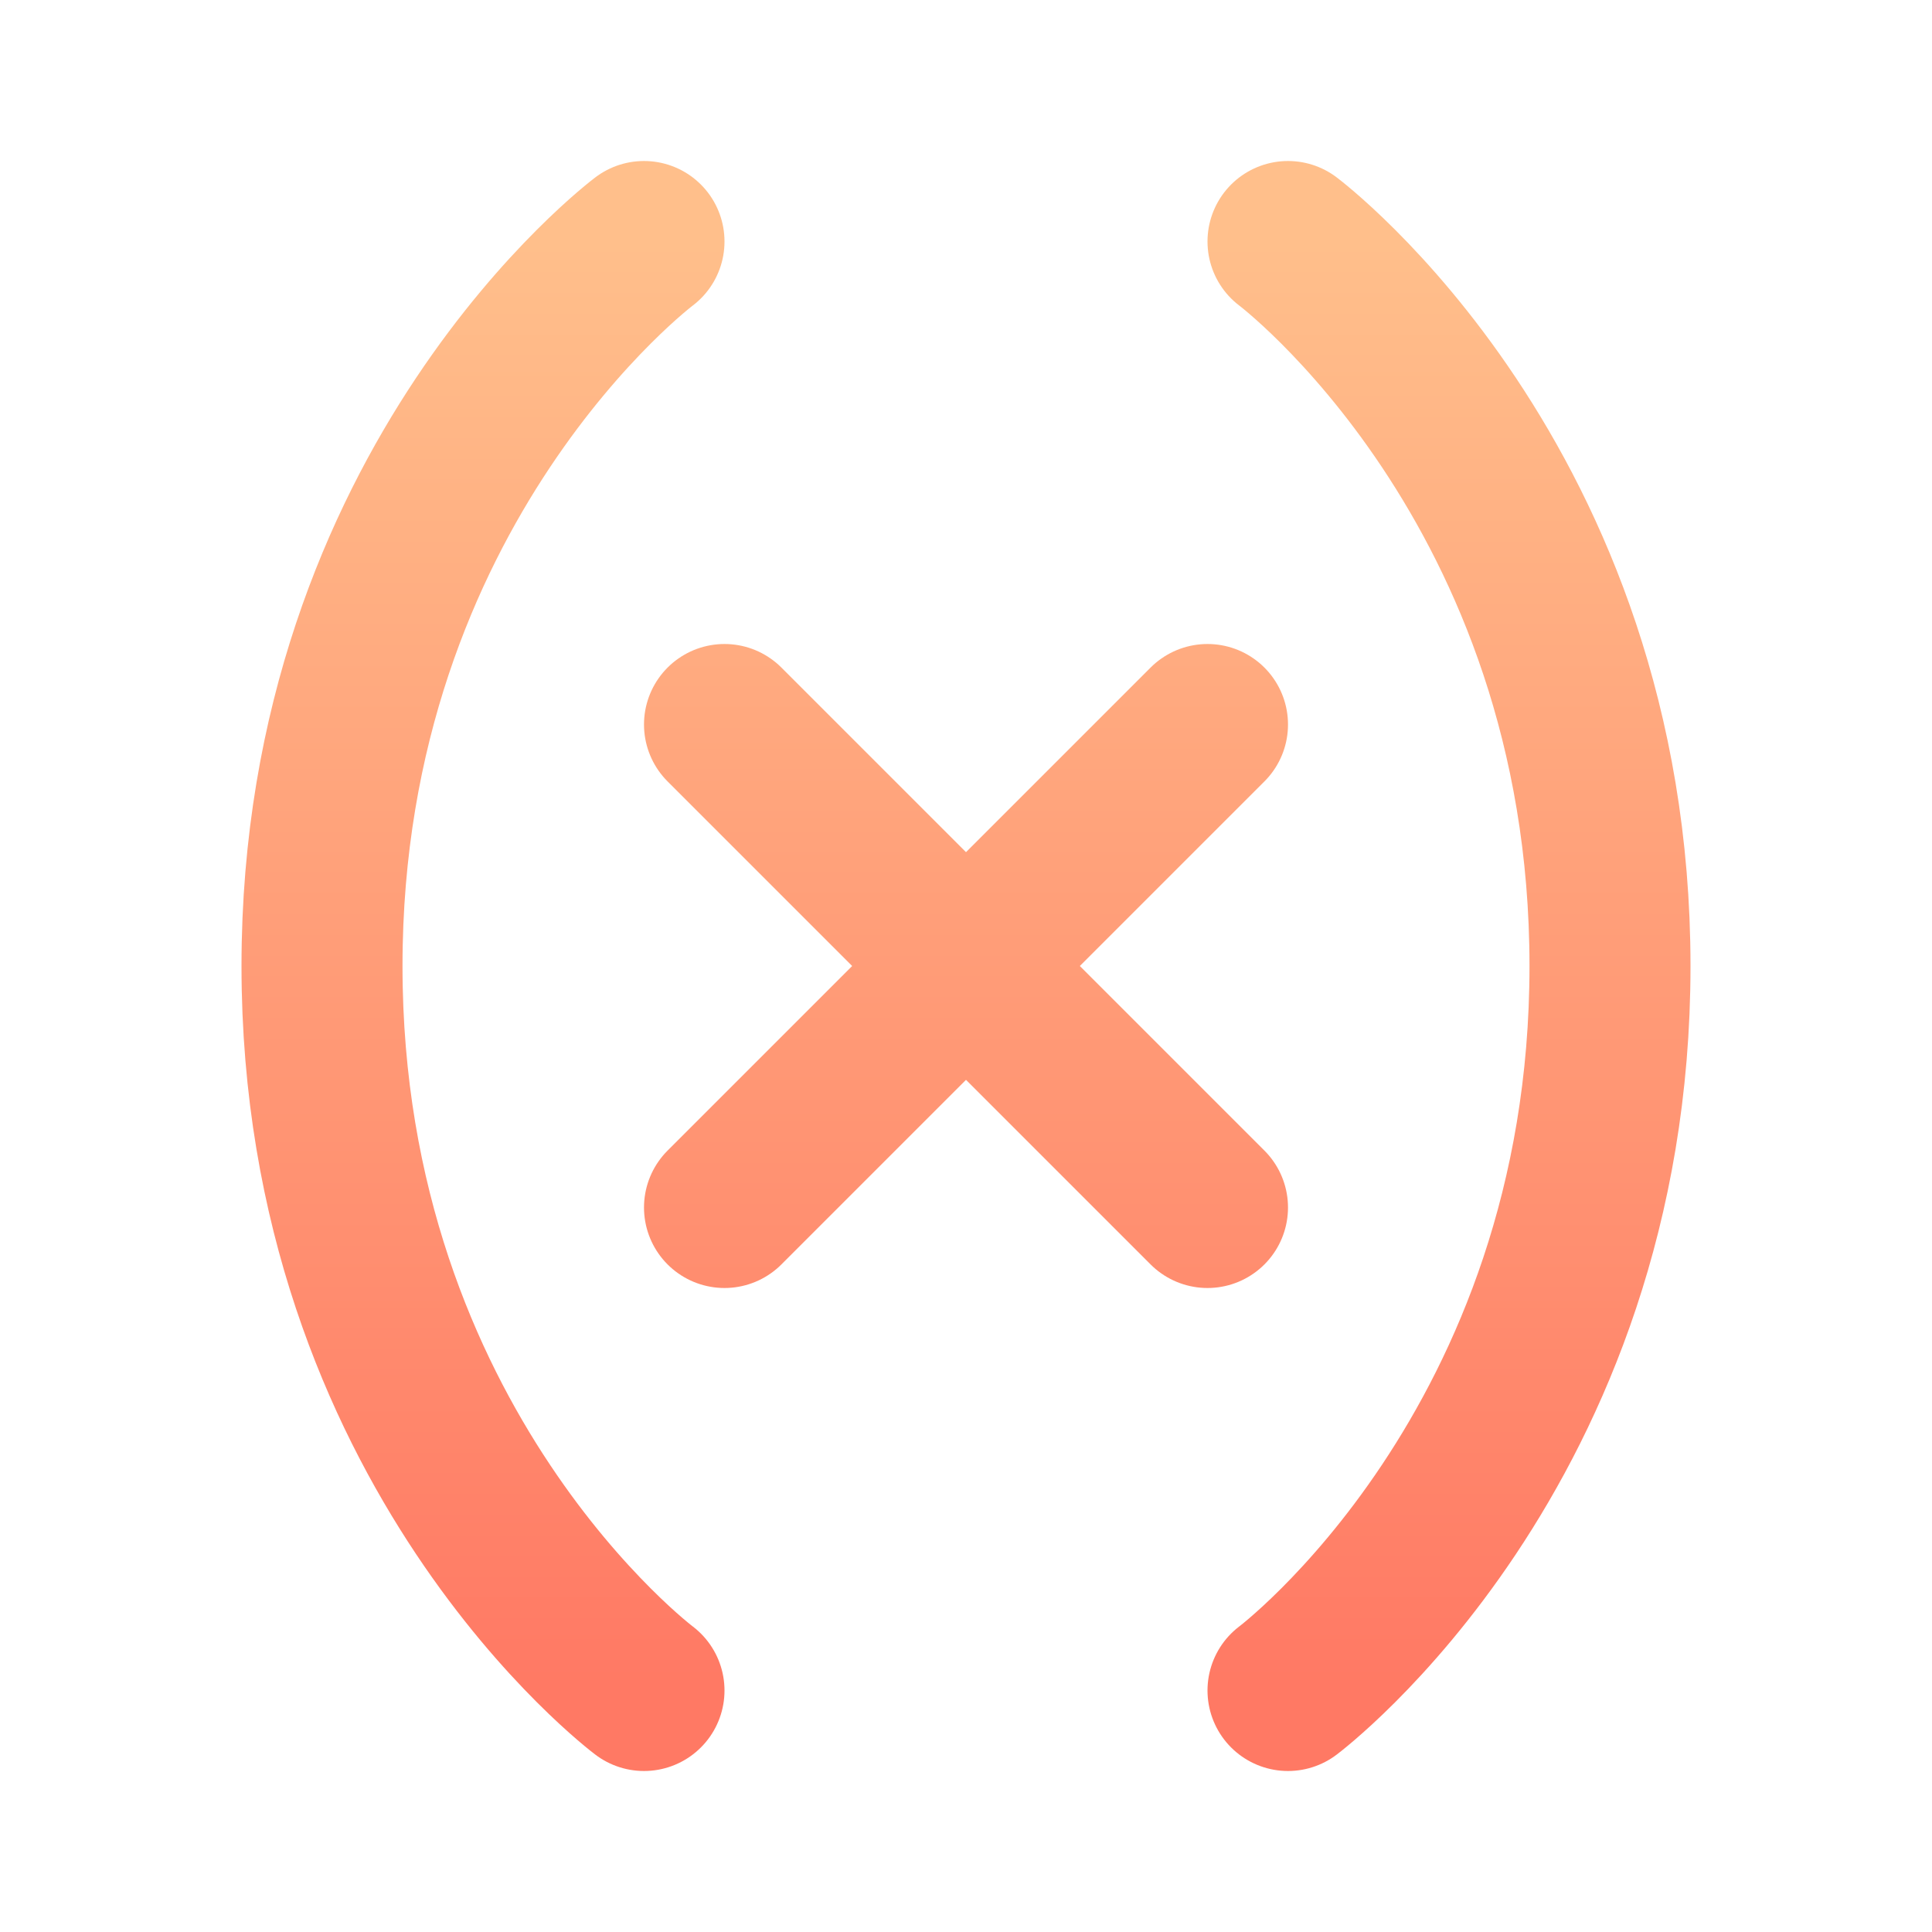
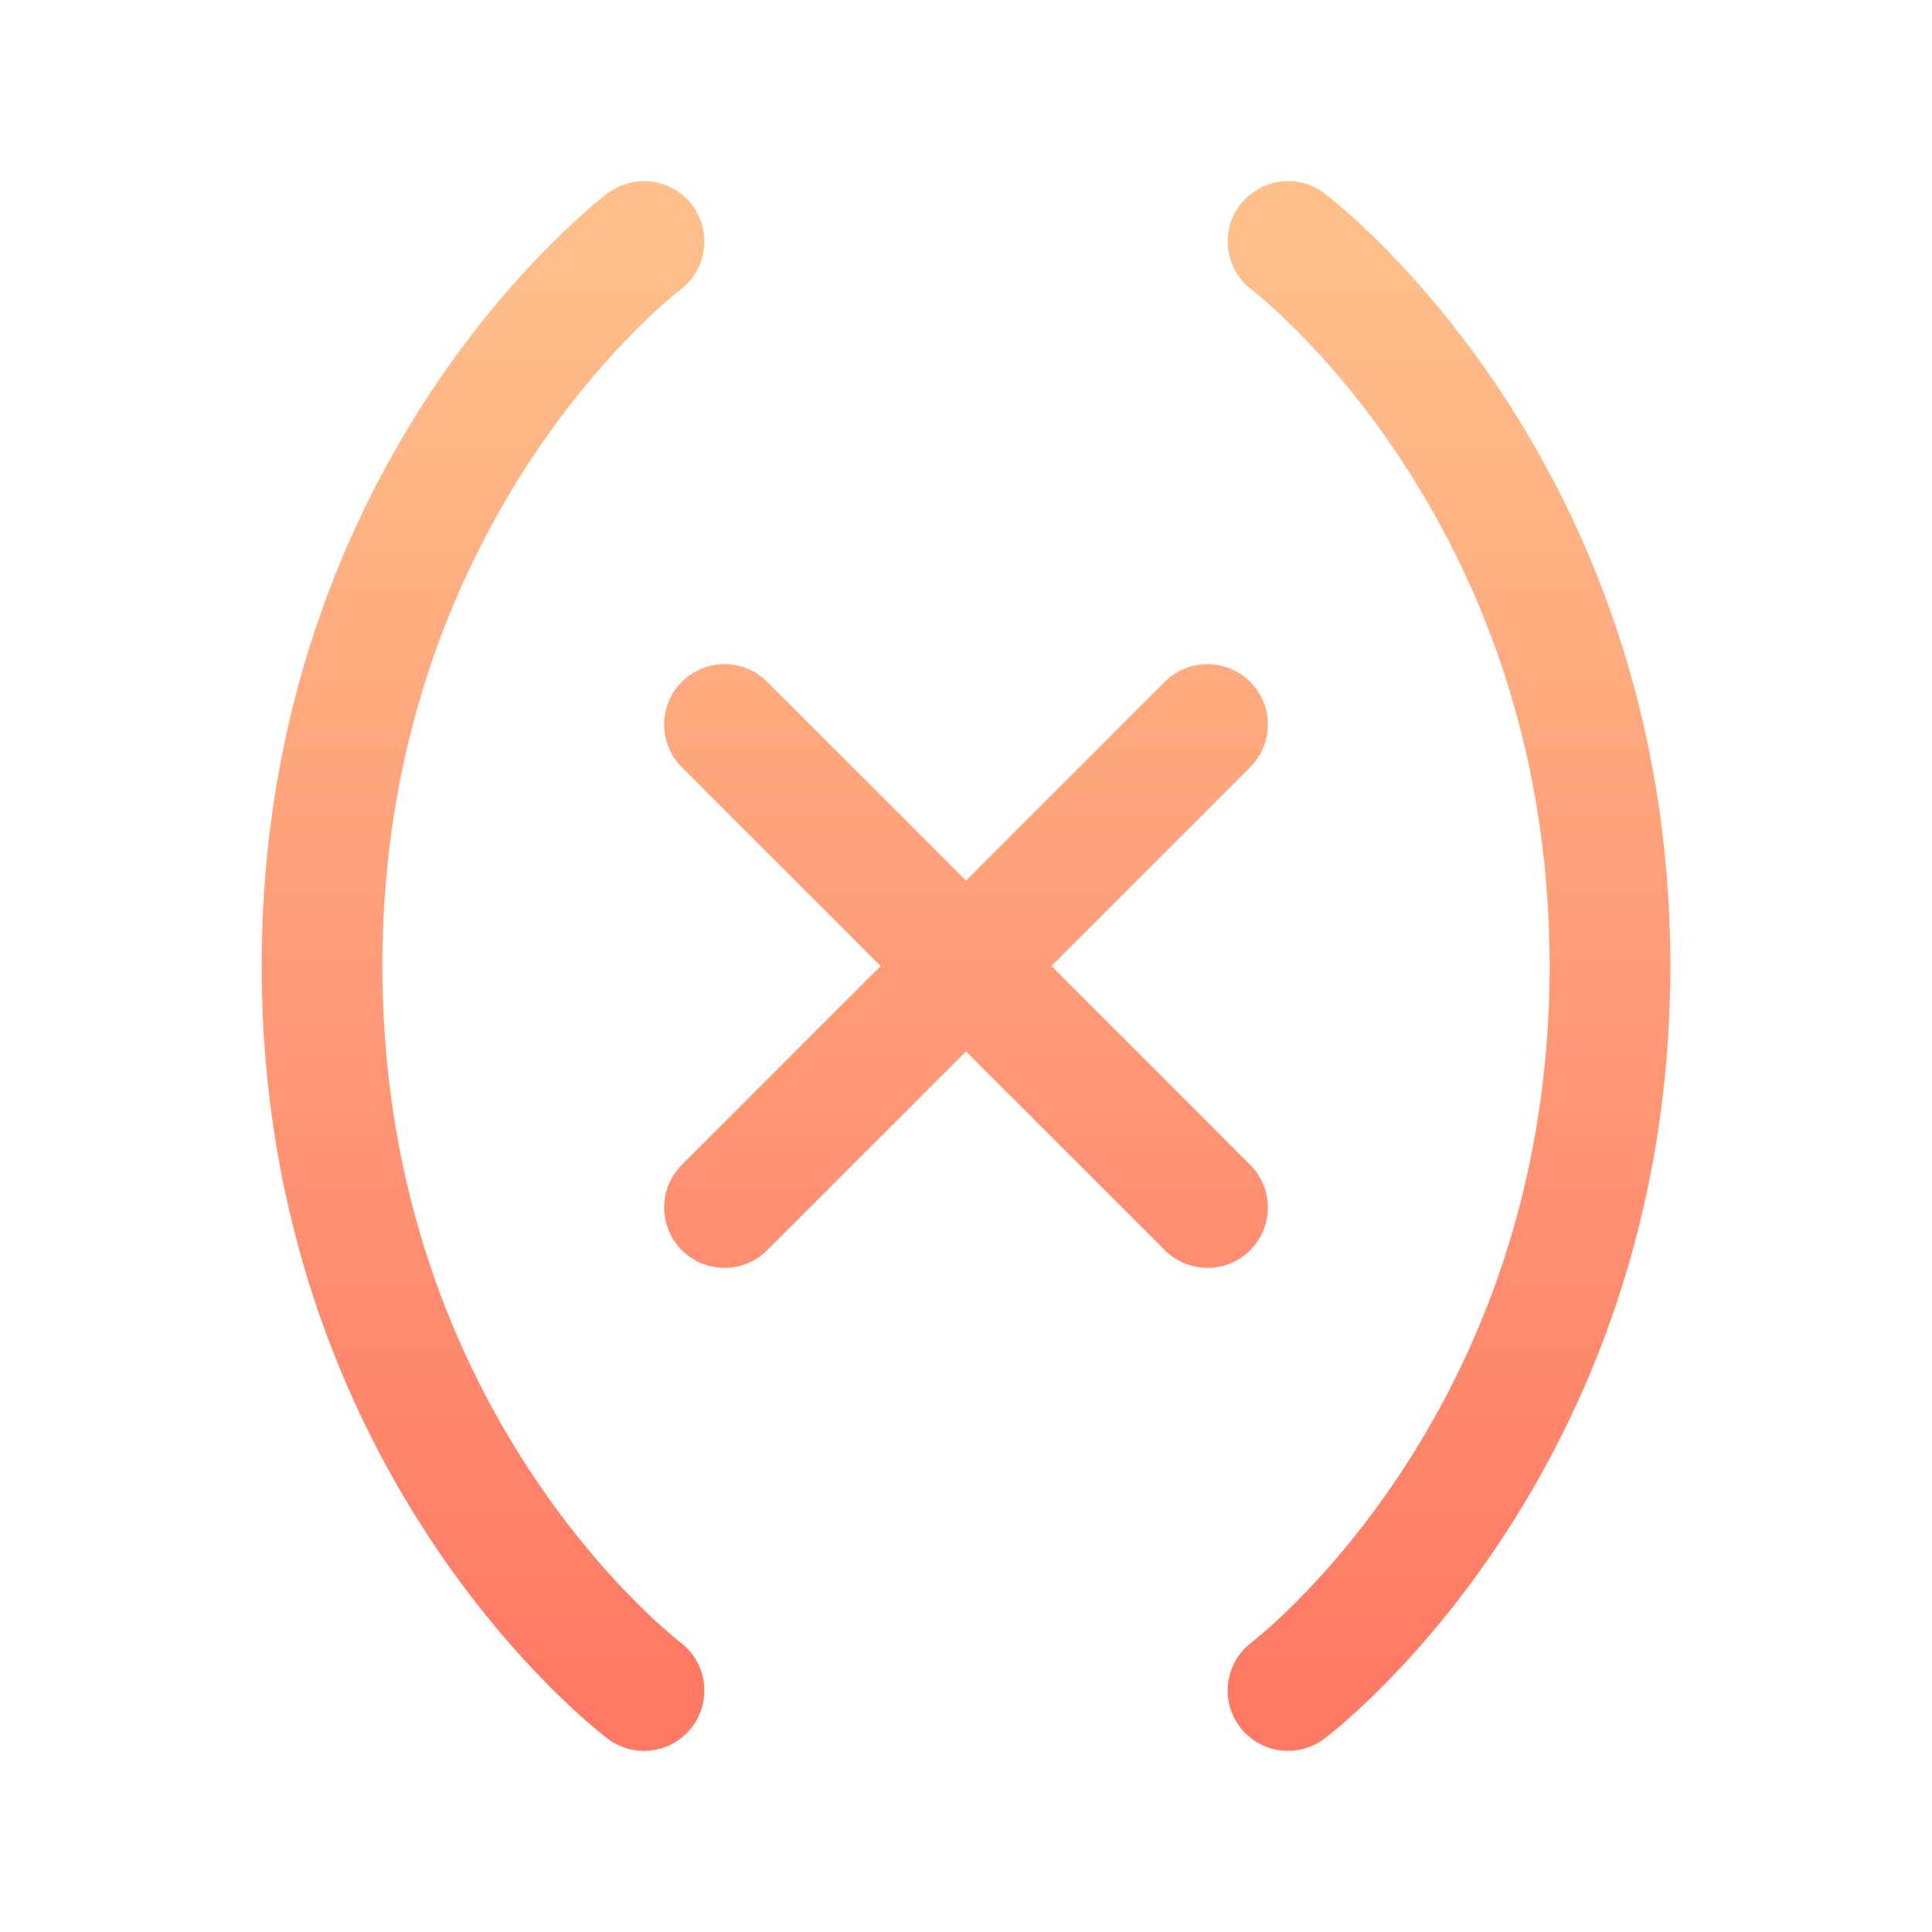
- <svg xmlns="http://www.w3.org/2000/svg" viewBox="0 0 24 24" fill="none">
-   <path d="M8 21C8 21 4 18 4 12C4 6 8 3 8 3M16 3C16 3 20 6 20 12C20 18 16 21 16 21M15 9L9 15M9 9L15 15" stroke="url(#paint0_linear_30836_3288)" stroke-width="2" stroke-linecap="round" stroke-linejoin="round" />
+ <svg xmlns="http://www.w3.org/2000/svg" viewBox="0 0 48 48" fill="none">
+   <path d="M16 42C16 42 8 36 8 24C8 12 16 6 16 6M32 6C32 6 40 12 40 24C40 36 32 42 32 42M30 18L18 30M18 18L30 30" stroke="url(#paint0_linear_31089_3879)" stroke-width="3" stroke-linecap="round" stroke-linejoin="round" />
  <defs>
-     <linearGradient id="paint0_linear_30836_3288" x1="12" y1="3" x2="12" y2="21" gradientUnits="userSpaceOnUse">
+     <linearGradient id="paint0_linear_31089_3879" x1="24" y1="6" x2="24" y2="42" gradientUnits="userSpaceOnUse">
      <stop stop-color="#FFBF8B" />
      <stop offset="1" stop-color="#FF7964" />
    </linearGradient>
  </defs>
</svg>
